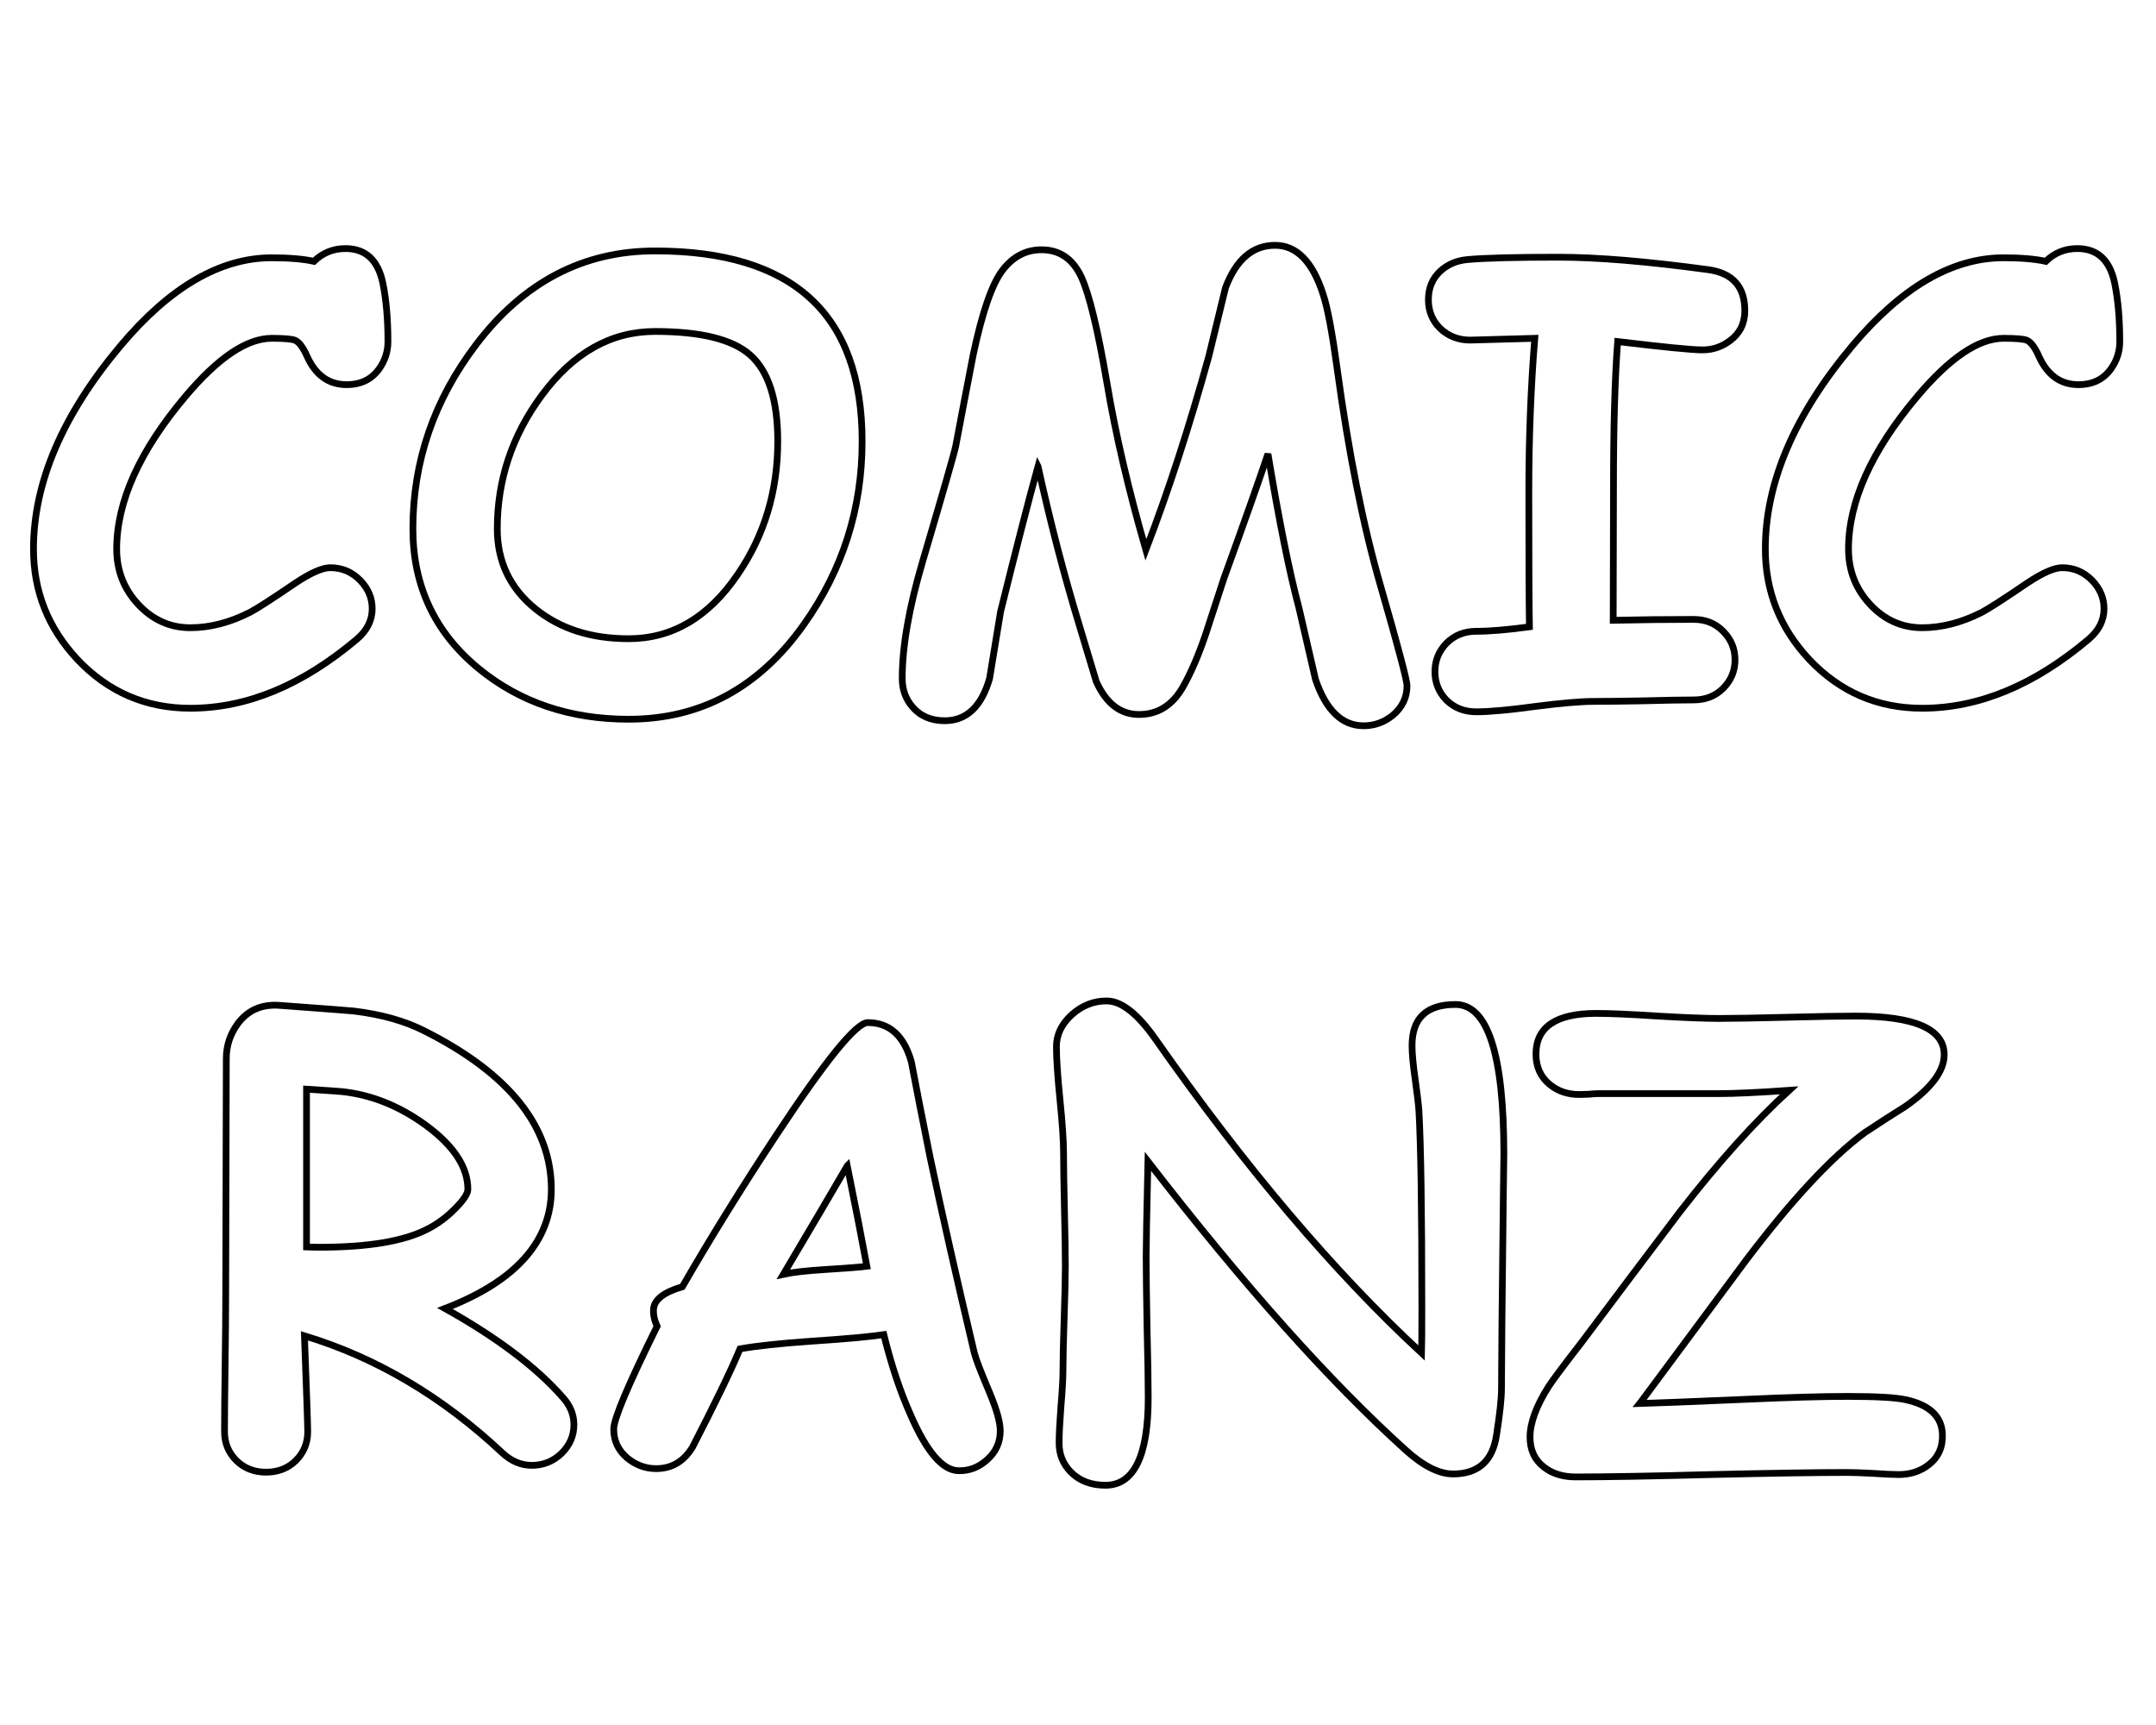
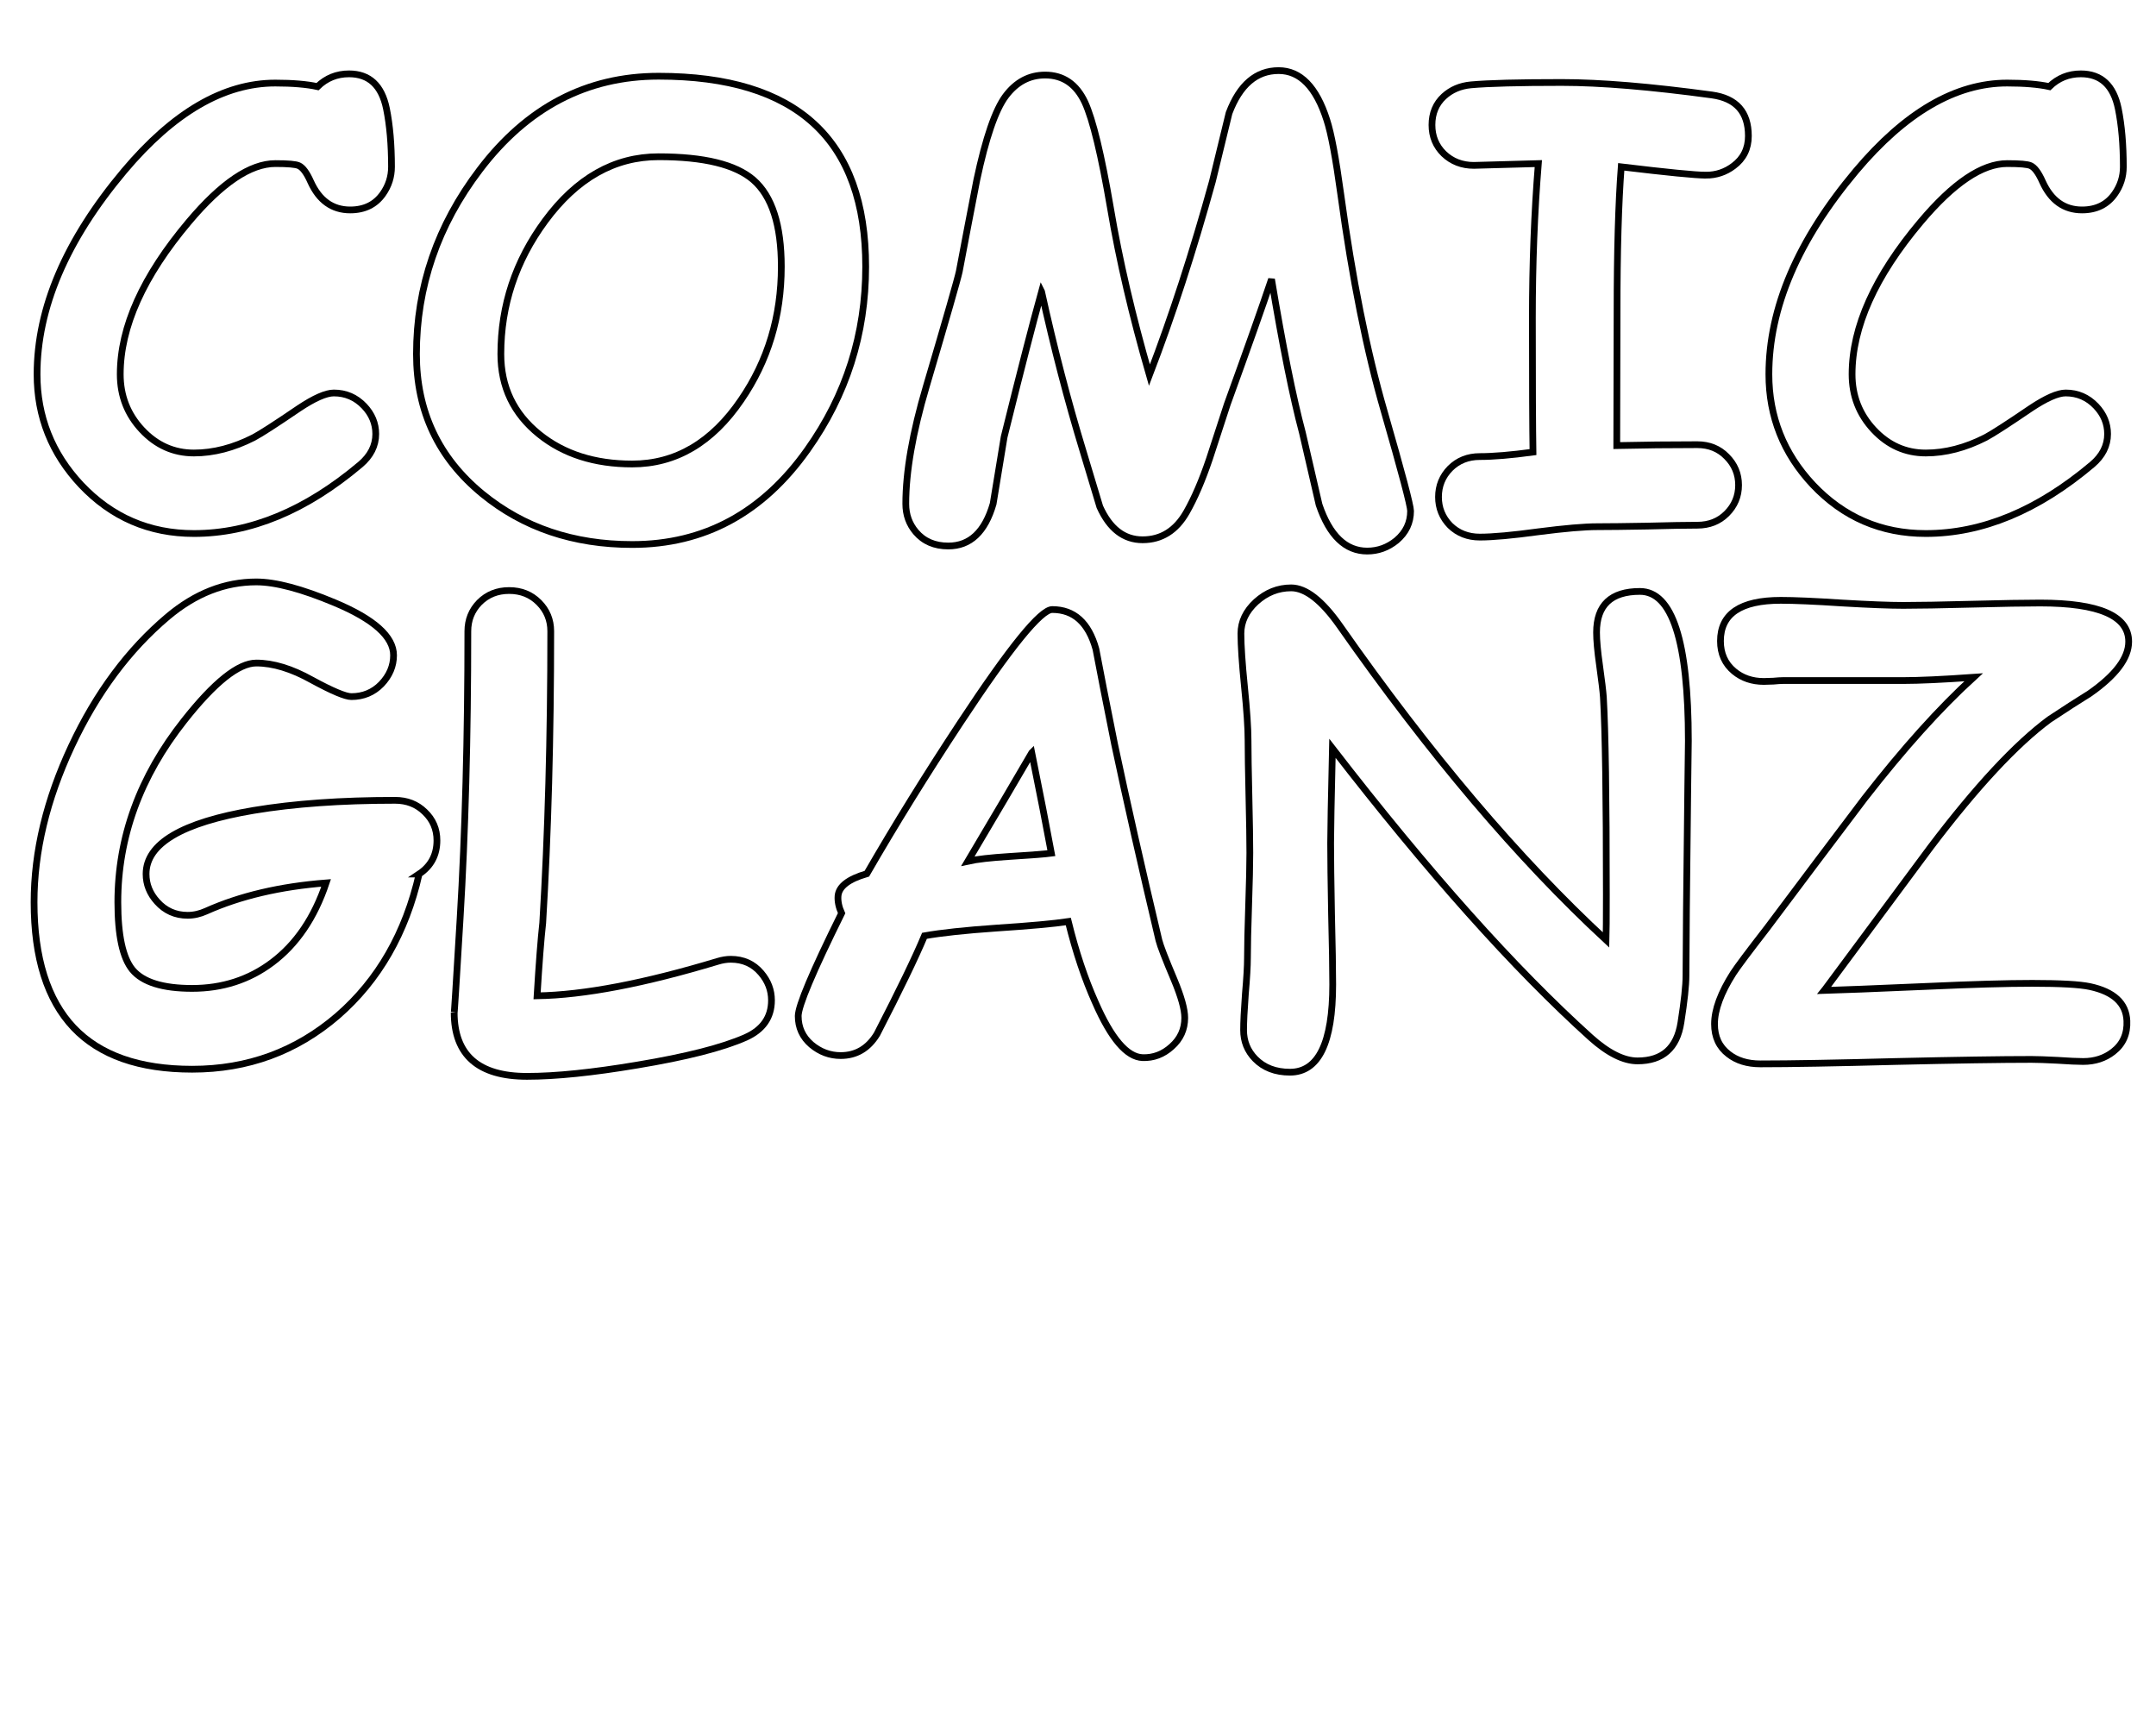
<svg xmlns="http://www.w3.org/2000/svg" width="320mm" height="256mm" viewBox="0 0 320 256" version="1.1" id="svg209">
  <defs id="defs206" />
  <g id="layer1">
-     <path d="m 51.449,57.085 q -3.969,0 -5.865,-4.189 -0.882,-1.984 -1.764,-2.381 -0.661,-0.309 -3.484,-0.309 -5.556,0 -12.832,8.643 -10.186,12.083 -10.186,22.622 0,4.807 3.219,8.246 3.219,3.44 7.717,3.44 4.366,0 8.864,-2.293 1.587,-0.838 6.703,-4.322 3.44,-2.293 5.203,-2.293 2.646,0 4.498,1.94 1.72,1.808 1.72,4.145 0,2.602 -2.293,4.542 -12.127,10.231 -24.694,10.231 -9.922,0 -16.757,-7.232 -6.526,-6.967 -6.526,-16.404 0,-14.773 12.92,-30.162 10.98,-13.053 22.445,-13.053 1.94,0 3.484,0.132 1.587,0.132 2.778,0.397 1.94,-1.896 4.674,-1.896 4.498,0 5.556,5.159 0.75,3.704 0.75,8.643 0,2.205 -1.279,4.013 -1.676,2.381 -4.851,2.381 z" style="font-weight:bold;font-size:90.311px;line-height:1.25;font-family:'Comic Sans MS';-inkscape-font-specification:'Comic Sans MS, Bold';text-align:center;text-anchor:middle;fill-opacity:0;stroke:#000000" id="path275" />
-     <path d="m 93.298,106.738 q -13.053,0 -22.225,-7.497 -9.79,-8.026 -9.79,-20.77 0,-14.993 9.393,-27.34 10.539,-13.891 26.547,-13.891 15.39,0 23.063,7.056 7.673,7.056 7.673,21.211 0,14.993 -8.643,27.164 -9.966,14.067 -26.017,14.067 z m 3.925,-57.547 q -9.834,0 -16.845,9.525 -6.57,8.908 -6.57,19.756 0,7.32 5.689,11.906 5.468,4.41 13.802,4.41 9.701,0 16.184,-9.525 5.953,-8.687 5.953,-19.756 0,-9.26 -4.145,-12.876 -3.969,-3.44 -14.067,-3.44 z" style="font-weight:bold;font-size:90.311px;line-height:1.25;font-family:'Comic Sans MS';-inkscape-font-specification:'Comic Sans MS, Bold';text-align:center;text-anchor:middle;fill-opacity:0;stroke:#000000" id="path277" />
-     <path d="m 154.064,69.212 q -1.984,7.144 -5.556,21.564 -0.838,4.983 -1.632,9.922 -1.808,6.262 -6.659,6.262 -3.043,0 -4.807,-2.073 -1.499,-1.764 -1.499,-4.189 0,-7.144 3.043,-17.418 4.542,-15.39 4.895,-17.066 1.279,-6.791 2.602,-13.582 1.984,-9.349 4.277,-12.435 2.337,-3.131 5.865,-3.131 4.013,0 5.909,4.057 1.764,3.836 3.792,15.699 1.94,11.509 5.777,24.783 5.027,-13.097 9.349,-28.751 l 2.469,-10.142 q 2.381,-6.306 7.364,-6.306 4.807,0 7.144,7.32 0.97,2.955 2.073,11.024 2.558,18.785 6.438,32.191 3.925,13.626 3.925,14.817 0,2.602 -2.073,4.366 -1.94,1.587 -4.366,1.587 -4.807,0 -7.144,-6.879 l -2.469,-10.672 q -2.117,-7.937 -4.586,-22.798 -1.984,5.909 -6.57,18.565 l -2.646,8.114 q -1.632,4.807 -3.395,7.893 -2.337,4.101 -6.526,4.101 -4.145,0 -6.35,-4.895 l -2.469,-8.202 q -3.44,-11.289 -6.174,-23.724 z" style="font-weight:bold;font-size:90.311px;line-height:1.25;font-family:'Comic Sans MS';-inkscape-font-specification:'Comic Sans MS, Bold';text-align:center;text-anchor:middle;fill-opacity:0;stroke:#000000" id="path279" />
-     <path d="m 252.665,51.926 q -2.293,0 -12.568,-1.235 -0.617,8.114 -0.617,21.564 l -0.044,19.8 q 5.865,-0.132 11.95,-0.132 2.646,0 4.366,1.764 1.764,1.764 1.764,4.233 0,2.469 -1.764,4.233 -1.72,1.72 -4.366,1.72 -2.469,0 -7.408,0.132 -4.939,0.088 -7.408,0.088 -2.91,0 -8.731,0.75 -5.821,0.794 -8.731,0.794 -2.646,0 -4.41,-1.72 -1.72,-1.764 -1.72,-4.233 0,-2.469 1.72,-4.233 1.764,-1.764 4.41,-1.764 2.999,0 7.893,-0.661 -0.088,-5.203 -0.088,-19.932 0,-11.994 0.882,-22.886 l -9.569,0.265 q -2.646,0 -4.454,-1.72 -1.764,-1.72 -1.764,-4.277 0,-2.602 1.764,-4.233 1.632,-1.499 4.013,-1.72 3.881,-0.353 13.494,-0.353 8.643,0 22.269,1.852 5.424,0.75 5.424,6.085 0,2.822 -2.205,4.454 -1.808,1.367 -4.101,1.367 z" style="font-weight:bold;font-size:90.311px;line-height:1.25;font-family:'Comic Sans MS';-inkscape-font-specification:'Comic Sans MS, Bold';text-align:center;text-anchor:middle;fill-opacity:0;stroke:#000000" id="path281" />
-     <path d="m 308.492,57.085 q -3.969,0 -5.865,-4.189 -0.882,-1.984 -1.764,-2.381 -0.661,-0.309 -3.484,-0.309 -5.556,0 -12.832,8.643 -10.186,12.083 -10.186,22.622 0,4.807 3.219,8.246 3.219,3.44 7.717,3.44 4.366,0 8.864,-2.293 1.587,-0.838 6.703,-4.322 3.44,-2.293 5.203,-2.293 2.646,0 4.498,1.94 1.72,1.808 1.72,4.145 0,2.602 -2.293,4.542 -12.127,10.231 -24.694,10.231 -9.922,0 -16.757,-7.232 -6.526,-6.967 -6.526,-16.404 0,-14.773 12.92,-30.162 10.98,-13.053 22.445,-13.053 1.94,0 3.484,0.132 1.587,0.132 2.778,0.397 1.94,-1.896 4.674,-1.896 4.498,0 5.556,5.159 0.75,3.704 0.75,8.643 0,2.205 -1.279,4.013 -1.676,2.381 -4.851,2.381 z" style="font-weight:bold;font-size:90.311px;line-height:1.25;font-family:'Comic Sans MS';-inkscape-font-specification:'Comic Sans MS, Bold';text-align:center;text-anchor:middle;fill-opacity:0;stroke:#000000" id="path283" />
-     <path d="m 78.922,217.467 q -2.381,0 -4.366,-1.852 -13.361,-12.524 -29.369,-17.374 0.485,12.832 0.485,14.243 0,2.514 -1.764,4.277 -1.764,1.72 -4.41,1.72 -2.646,0 -4.41,-1.72 -1.764,-1.764 -1.764,-4.277 0,-3.307 0.088,-9.878 0.088,-6.615 0.088,-9.922 l 0.088,-35.586 q 0,-2.866 1.72,-5.203 2.249,-2.999 6.218,-2.69 10.716,0.794 10.98,0.838 6.174,0.75 10.495,2.955 18.83,9.481 18.83,23.504 0,5.777 -3.969,10.231 -3.925,4.41 -11.818,7.452 11.686,6.526 17.595,13.317 1.543,1.764 1.543,3.925 0,2.469 -1.852,4.277 -1.852,1.764 -4.41,1.764 z M 50.656,161.992 q -0.353,-0.044 -5.159,-0.353 v 23.416 q 1.102,0.044 1.94,0.044 10.804,0 16.007,-2.69 2.249,-1.147 4.101,-3.043 1.896,-1.896 1.896,-2.866 0,-4.939 -6.262,-9.525 -5.953,-4.322 -12.524,-4.983 z" style="font-weight:bold;font-size:90.311px;line-height:1.25;font-family:'Comic Sans MS';-inkscape-font-specification:'Comic Sans MS, Bold';text-align:center;text-anchor:middle;fill-opacity:0;stroke:#000000" id="path285" />
-     <path d="m 142.201,218.26 q -3.484,-0.132 -7.011,-8.202 -2.337,-5.203 -4.013,-11.994 -3.263,0.485 -10.672,0.97 -6.967,0.485 -10.672,1.147 -2.028,4.851 -7.056,14.596 -1.94,3.175 -5.38,3.175 -2.425,0 -4.366,-1.632 -1.94,-1.676 -1.94,-4.233 0,-2.249 6.438,-15.258 -0.617,-1.367 -0.529,-2.558 0.176,-2.117 4.277,-3.307 6.262,-10.848 13.935,-22.49 11.024,-16.713 13.582,-16.713 4.851,0 6.482,5.865 0.882,4.718 2.778,14.155 2.69,12.7 6.57,29.06 0.309,1.235 2.249,5.821 1.587,3.792 1.587,5.689 0,2.558 -1.94,4.277 -1.896,1.72 -4.322,1.632 z M 125.753,173.017 q -3.44,5.909 -9.481,16.095 1.984,-0.441 6.174,-0.706 4.939,-0.309 6.218,-0.485 -1.058,-5.733 -2.91,-14.905 z" style="font-weight:bold;font-size:90.311px;line-height:1.25;font-family:'Comic Sans MS';-inkscape-font-specification:'Comic Sans MS, Bold';text-align:center;text-anchor:middle;fill-opacity:0;stroke:#000000" id="path287" />
-     <path d="m 222.855,206.089 q 0,2.205 -0.75,6.967 -0.882,5.689 -6.438,5.689 -3.087,0 -6.967,-3.484 -16.977,-15.302 -38.32,-42.907 -0.265,11.465 -0.265,14.067 0,3.484 0.132,10.495 0.176,7.011 0.176,10.495 0,13.009 -6.35,13.009 -3.219,0 -5.159,-1.984 -1.72,-1.764 -1.72,-4.277 0,-1.764 0.265,-5.336 0.309,-3.572 0.309,-5.336 0,-2.602 0.176,-7.805 0.176,-5.203 0.176,-7.805 0,-2.778 -0.132,-8.378 -0.132,-5.6 -0.132,-8.378 0,-2.646 -0.529,-7.893 -0.529,-5.248 -0.529,-7.893 0,-2.646 2.249,-4.718 2.293,-2.073 5.203,-2.073 3.263,0 7.232,5.644 20.02,28.575 39.511,46.611 0.044,-1.411 0.044,-6.703 0,-21.74 -0.441,-29.325 -0.088,-1.279 -0.573,-4.763 -0.441,-3.087 -0.441,-4.851 0,-6.085 6.438,-6.085 7.188,0 7.188,22.181 0,0.485 -0.088,6.967 -0.265,22.401 -0.265,27.869 z" style="font-weight:bold;font-size:90.311px;line-height:1.25;font-family:'Comic Sans MS';-inkscape-font-specification:'Comic Sans MS, Bold';text-align:center;text-anchor:middle;fill-opacity:0;stroke:#000000" id="path289" />
-     <path d="m 282.739,164.241 q -2.425,1.499 -5.953,3.836 -7.452,5.512 -17.639,18.962 -7.805,10.495 -15.61,21.034 l -0.176,0.22 q 3.219,-0.088 15.522,-0.617 9.657,-0.441 15.39,-0.441 6.306,0 8.555,0.485 5.292,1.147 5.468,5.071 0.132,2.91 -2.028,4.586 -1.852,1.455 -4.454,1.455 -1.279,0 -3.836,-0.176 -2.558,-0.132 -3.836,-0.132 -6.703,0 -20.152,0.309 -13.406,0.353 -20.108,0.353 -2.866,0 -4.718,-1.455 -2.073,-1.587 -2.073,-4.454 0,-3.175 2.778,-7.541 0.882,-1.367 4.983,-6.659 7.232,-9.657 14.508,-19.27 8.643,-11.112 16.184,-17.992 -6.879,0.485 -10.495,0.485 h -17.815 q -0.485,0 -1.411,0.088 -0.926,0.044 -1.411,0.044 -2.602,0 -4.41,-1.499 -2.028,-1.676 -2.028,-4.498 0,-6.041 8.952,-6.041 3.043,0 9.084,0.397 6.041,0.353 9.084,0.353 3.395,0 10.142,-0.176 6.791,-0.176 10.186,-0.176 13.141,0 13.141,5.733 0,3.66 -5.821,7.717 z" style="font-weight:bold;font-size:90.311px;line-height:1.25;font-family:'Comic Sans MS';-inkscape-font-specification:'Comic Sans MS, Bold';text-align:center;text-anchor:middle;fill-opacity:0;stroke:#000000" id="path291" />
+     <path d="m 51.978,31.156 q -3.969,0 -5.865,-4.189 -0.882,-1.984 -1.764,-2.381 -0.661,-0.309 -3.484,-0.309 -5.556,0 -12.832,8.643 -10.186,12.083 -10.186,22.622 0,4.807 3.219,8.246 3.219,3.44 7.717,3.44 4.366,0 8.864,-2.293 1.587,-0.838 6.703,-4.322 3.44,-2.293 5.203,-2.293 2.646,0 4.498,1.94 1.72,1.808 1.72,4.145 0,2.602 -2.293,4.542 -12.127,10.231 -24.694,10.231 -9.922,0 -16.757,-7.232 -6.526,-6.967 -6.526,-16.404 0,-14.773 12.92,-30.162 10.98,-13.053 22.445,-13.053 1.94,0 3.484,0.132 1.587,0.132 2.778,0.397 1.94,-1.896 4.674,-1.896 4.498,0 5.556,5.159 0.75,3.704 0.75,8.643 0,2.205 -1.279,4.013 -1.676,2.381 -4.851,2.381 z" style="font-weight:bold;font-size:90.311px;line-height:1.25;font-family:'Comic Sans MS';-inkscape-font-specification:'Comic Sans MS, Bold';text-align:center;text-anchor:middle;fill-opacity:0;stroke:#000000" id="path11515" />
+     <path d="m 93.827,80.809 q -13.053,0 -22.225,-7.497 -9.79,-8.026 -9.79,-20.77 0,-14.993 9.393,-27.34 10.539,-13.891 26.547,-13.891 15.39,0 23.063,7.056 7.673,7.056 7.673,21.211 0,14.993 -8.643,27.164 -9.966,14.067 -26.017,14.067 z m 3.925,-57.547 q -9.834,0 -16.845,9.525 -6.57,8.908 -6.57,19.756 0,7.32 5.689,11.906 5.468,4.41 13.802,4.41 9.701,0 16.184,-9.525 5.953,-8.687 5.953,-19.756 0,-9.26 -4.145,-12.876 -3.969,-3.44 -14.067,-3.44 z" style="font-weight:bold;font-size:90.311px;line-height:1.25;font-family:'Comic Sans MS';-inkscape-font-specification:'Comic Sans MS, Bold';text-align:center;text-anchor:middle;fill-opacity:0;stroke:#000000" id="path11517" />
+     <path d="m 154.593,43.283 q -1.984,7.144 -5.556,21.564 -0.838,4.983 -1.632,9.922 -1.808,6.262 -6.659,6.262 -3.043,0 -4.807,-2.073 -1.499,-1.764 -1.499,-4.189 0,-7.144 3.043,-17.418 4.542,-15.39 4.895,-17.066 1.279,-6.791 2.602,-13.582 1.984,-9.349 4.277,-12.435 2.337,-3.131 5.865,-3.131 4.013,0 5.909,4.057 1.764,3.836 3.792,15.699 1.94,11.509 5.777,24.783 5.027,-13.097 9.349,-28.751 l 2.469,-10.142 q 2.381,-6.306 7.364,-6.306 4.807,0 7.144,7.32 0.97,2.955 2.073,11.024 2.558,18.785 6.438,32.191 3.925,13.626 3.925,14.817 0,2.602 -2.073,4.366 -1.94,1.587 -4.366,1.587 -4.807,0 -7.144,-6.879 l -2.469,-10.672 q -2.117,-7.937 -4.586,-22.798 -1.984,5.909 -6.57,18.565 l -2.646,8.114 q -1.632,4.807 -3.395,7.893 -2.337,4.101 -6.526,4.101 -4.145,0 -6.35,-4.895 l -2.469,-8.202 q -3.44,-11.289 -6.174,-23.724 z" style="font-weight:bold;font-size:90.311px;line-height:1.25;font-family:'Comic Sans MS';-inkscape-font-specification:'Comic Sans MS, Bold';text-align:center;text-anchor:middle;fill-opacity:0;stroke:#000000" id="path11519" />
+     <path d="m 253.194,25.996 q -2.293,0 -12.568,-1.235 -0.617,8.114 -0.617,21.564 l -0.044,19.8 q 5.865,-0.132 11.95,-0.132 2.646,0 4.366,1.764 1.764,1.764 1.764,4.233 0,2.469 -1.764,4.233 -1.72,1.72 -4.366,1.72 -2.469,0 -7.408,0.132 -4.939,0.088 -7.408,0.088 -2.91,0 -8.731,0.75 -5.821,0.794 -8.731,0.794 -2.646,0 -4.41,-1.72 -1.72,-1.764 -1.72,-4.233 0,-2.469 1.72,-4.233 1.764,-1.764 4.41,-1.764 2.999,0 7.893,-0.661 -0.088,-5.203 -0.088,-19.932 0,-11.994 0.882,-22.886 l -9.569,0.265 q -2.646,0 -4.454,-1.72 -1.764,-1.72 -1.764,-4.277 0,-2.602 1.764,-4.233 1.632,-1.499 4.013,-1.72 3.881,-0.353 13.494,-0.353 8.643,0 22.269,1.852 5.424,0.75 5.424,6.085 0,2.822 -2.205,4.454 -1.808,1.367 -4.101,1.367 z" style="font-weight:bold;font-size:90.311px;line-height:1.25;font-family:'Comic Sans MS';-inkscape-font-specification:'Comic Sans MS, Bold';text-align:center;text-anchor:middle;fill-opacity:0;stroke:#000000" id="path11521" />
+     <path d="m 309.021,31.156 q -3.969,0 -5.865,-4.189 -0.882,-1.984 -1.764,-2.381 -0.661,-0.309 -3.484,-0.309 -5.556,0 -12.832,8.643 -10.186,12.083 -10.186,22.622 0,4.807 3.219,8.246 3.219,3.44 7.717,3.44 4.366,0 8.864,-2.293 1.587,-0.838 6.703,-4.322 3.44,-2.293 5.203,-2.293 2.646,0 4.498,1.94 1.72,1.808 1.72,4.145 0,2.602 -2.293,4.542 -12.127,10.231 -24.694,10.231 -9.922,0 -16.757,-7.232 -6.526,-6.967 -6.526,-16.404 0,-14.773 12.92,-30.162 10.98,-13.053 22.445,-13.053 1.94,0 3.484,0.132 1.587,0.132 2.778,0.397 1.94,-1.896 4.674,-1.896 4.498,0 5.556,5.159 0.75,3.704 0.75,8.643 0,2.205 -1.279,4.013 -1.676,2.381 -4.851,2.381 z" style="font-weight:bold;font-size:90.311px;line-height:1.25;font-family:'Comic Sans MS';-inkscape-font-specification:'Comic Sans MS, Bold';text-align:center;text-anchor:middle;fill-opacity:0;stroke:#000000" id="path11523" />
+     <path d="m 310.122,102.94 q -2.425,1.499 -5.953,3.836 -7.452,5.512 -17.639,18.962 -7.805,10.495 -15.61,21.034 l -0.176,0.22 q 3.219,-0.088 15.522,-0.617 9.657,-0.441 15.39,-0.441 6.306,0 8.555,0.485 5.292,1.147 5.468,5.071 0.132,2.91 -2.028,4.586 -1.852,1.455 -4.454,1.455 -1.279,0 -3.836,-0.176 -2.558,-0.132 -3.836,-0.132 -6.703,0 -20.152,0.309 -13.406,0.353 -20.108,0.353 -2.866,0 -4.718,-1.455 -2.073,-1.587 -2.073,-4.454 0,-3.175 2.778,-7.541 0.882,-1.367 4.983,-6.659 7.232,-9.657 14.508,-19.27 8.643,-11.113 16.184,-17.992 -6.879,0.485 -10.495,0.485 h -17.815 q -0.485,0 -1.411,0.088 -0.926,0.044 -1.411,0.044 -2.602,0 -4.41,-1.499 -2.028,-1.676 -2.028,-4.498 0,-6.041 8.952,-6.041 3.043,0 9.084,0.397 6.041,0.353 9.084,0.353 3.395,0 10.142,-0.176 6.791,-0.176 10.186,-0.176 13.141,0 13.141,5.733 0,3.66 -5.821,7.717 z" style="font-weight:bold;font-size:90.311px;line-height:1.25;font-family:'Comic Sans MS';-inkscape-font-specification:'Comic Sans MS, Bold';text-align:center;text-anchor:middle;fill-opacity:0;stroke:#000000" id="path11704" />
+     <path d="m 250.238,144.788 q 0,2.205 -0.75,6.967 -0.882,5.689 -6.438,5.689 -3.087,0 -6.967,-3.484 -16.977,-15.302 -38.32,-42.907 -0.265,11.465 -0.265,14.067 0,3.484 0.132,10.495 0.176,7.011 0.176,10.495 0,13.009 -6.35,13.009 -3.219,0 -5.159,-1.984 -1.72,-1.764 -1.72,-4.277 0,-1.764 0.265,-5.336 0.309,-3.572 0.309,-5.336 0,-2.602 0.176,-7.805 0.176,-5.203 0.176,-7.805 0,-2.778 -0.132,-8.378 -0.132,-5.6 -0.132,-8.378 0,-2.646 -0.529,-7.893 -0.529,-5.248 -0.529,-7.893 0,-2.646 2.249,-4.718 2.293,-2.073 5.203,-2.073 3.263,0 7.232,5.644 20.02,28.575 39.511,46.611 0.044,-1.411 0.044,-6.703 0,-21.74 -0.441,-29.325 -0.088,-1.279 -0.573,-4.763 -0.441,-3.087 -0.441,-4.851 0,-6.085 6.438,-6.085 7.188,0 7.188,22.181 0,0.485 -0.088,6.967 -0.265,22.401 -0.265,27.869 z" style="font-weight:bold;font-size:90.311px;line-height:1.25;font-family:'Comic Sans MS';-inkscape-font-specification:'Comic Sans MS, Bold';text-align:center;text-anchor:middle;fill-opacity:0;stroke:#000000" id="path11702" />
+     <path d="m 169.584,156.959 q -3.484,-0.132 -7.011,-8.202 -2.337,-5.203 -4.013,-11.994 -3.263,0.485 -10.672,0.97 -6.967,0.485 -10.672,1.147 -2.028,4.851 -7.056,14.596 -1.94,3.175 -5.38,3.175 -2.425,0 -4.366,-1.632 -1.94,-1.676 -1.94,-4.233 0,-2.249 6.438,-15.258 -0.617,-1.367 -0.529,-2.558 0.176,-2.117 4.277,-3.307 6.262,-10.848 13.935,-22.49 11.024,-16.713 13.582,-16.713 4.851,0 6.482,5.865 0.882,4.718 2.778,14.155 2.69,12.7 6.57,29.06 0.309,1.235 2.249,5.821 1.587,3.792 1.587,5.689 0,2.558 -1.94,4.277 -1.896,1.72 -4.322,1.632 z M 153.136,111.715 q -3.44,5.909 -9.481,16.095 1.984,-0.441 6.174,-0.706 4.939,-0.309 6.218,-0.485 -1.058,-5.733 -2.91,-14.905 z" style="font-weight:bold;font-size:90.311px;line-height:1.25;font-family:'Comic Sans MS';-inkscape-font-specification:'Comic Sans MS, Bold';text-align:center;text-anchor:middle;fill-opacity:0;stroke:#000000" id="path11700" />
+     <path d="m 110.67,153.96 q -5.203,2.293 -16.095,4.101 -9.966,1.676 -16.36,1.676 -10.804,0 -10.804,-9.481 0,0.75 0.882,-13.979 1.147,-19.138 1.147,-42.598 0,-2.514 1.72,-4.277 1.764,-1.764 4.41,-1.764 2.646,0 4.41,1.764 1.764,1.764 1.764,4.277 0,23.504 -1.191,43.303 -0.397,3.528 -0.838,10.804 10.451,-0.176 26.811,-5.115 1.014,-0.309 1.94,-0.309 2.778,0 4.498,2.028 1.543,1.808 1.543,4.057 0,3.792 -3.836,5.512 z" style="font-weight:bold;font-size:90.311px;line-height:1.25;font-family:'Comic Sans MS';-inkscape-font-specification:'Comic Sans MS, Bold';text-align:center;text-anchor:middle;fill-opacity:0;stroke:#000000" id="path11698" />
+     <path d="m 62.208,129.707 q -2.999,13.141 -12.083,21.034 -9.216,7.938 -21.608,7.938 -11.73,0 -17.595,-6.174 -5.865,-6.218 -5.865,-18.609 0,-11.289 5.556,-23.151 5.556,-11.862 14.287,-19.226 6.13,-5.159 13.141,-5.159 4.277,0 11.642,3.087 8.731,3.66 8.731,7.805 0,2.381 -1.808,4.277 -1.808,1.852 -4.454,1.852 -1.323,0 -5.865,-2.469 -4.498,-2.514 -8.246,-2.514 -3.969,0 -10.716,8.555 -9.834,12.435 -9.834,26.943 0,7.364 2.161,10.01 2.293,2.778 8.864,2.778 6.747,0 11.862,-3.836 5.424,-4.057 8.026,-11.818 -10.231,0.794 -17.815,4.189 -1.367,0.617 -2.734,0.617 -2.734,0 -4.542,-2.028 -1.632,-1.808 -1.632,-4.101 0,-6.747 15.963,-9.437 8.996,-1.499 20.99,-1.499 2.646,0 4.41,1.72 1.808,1.72 1.808,4.233 0,3.219 -2.646,4.983 z" style="font-weight:bold;font-size:90.311px;line-height:1.25;font-family:'Comic Sans MS';-inkscape-font-specification:'Comic Sans MS, Bold';text-align:center;text-anchor:middle;fill-opacity:0;stroke:#000000" id="path11696" />
  </g>
</svg>
